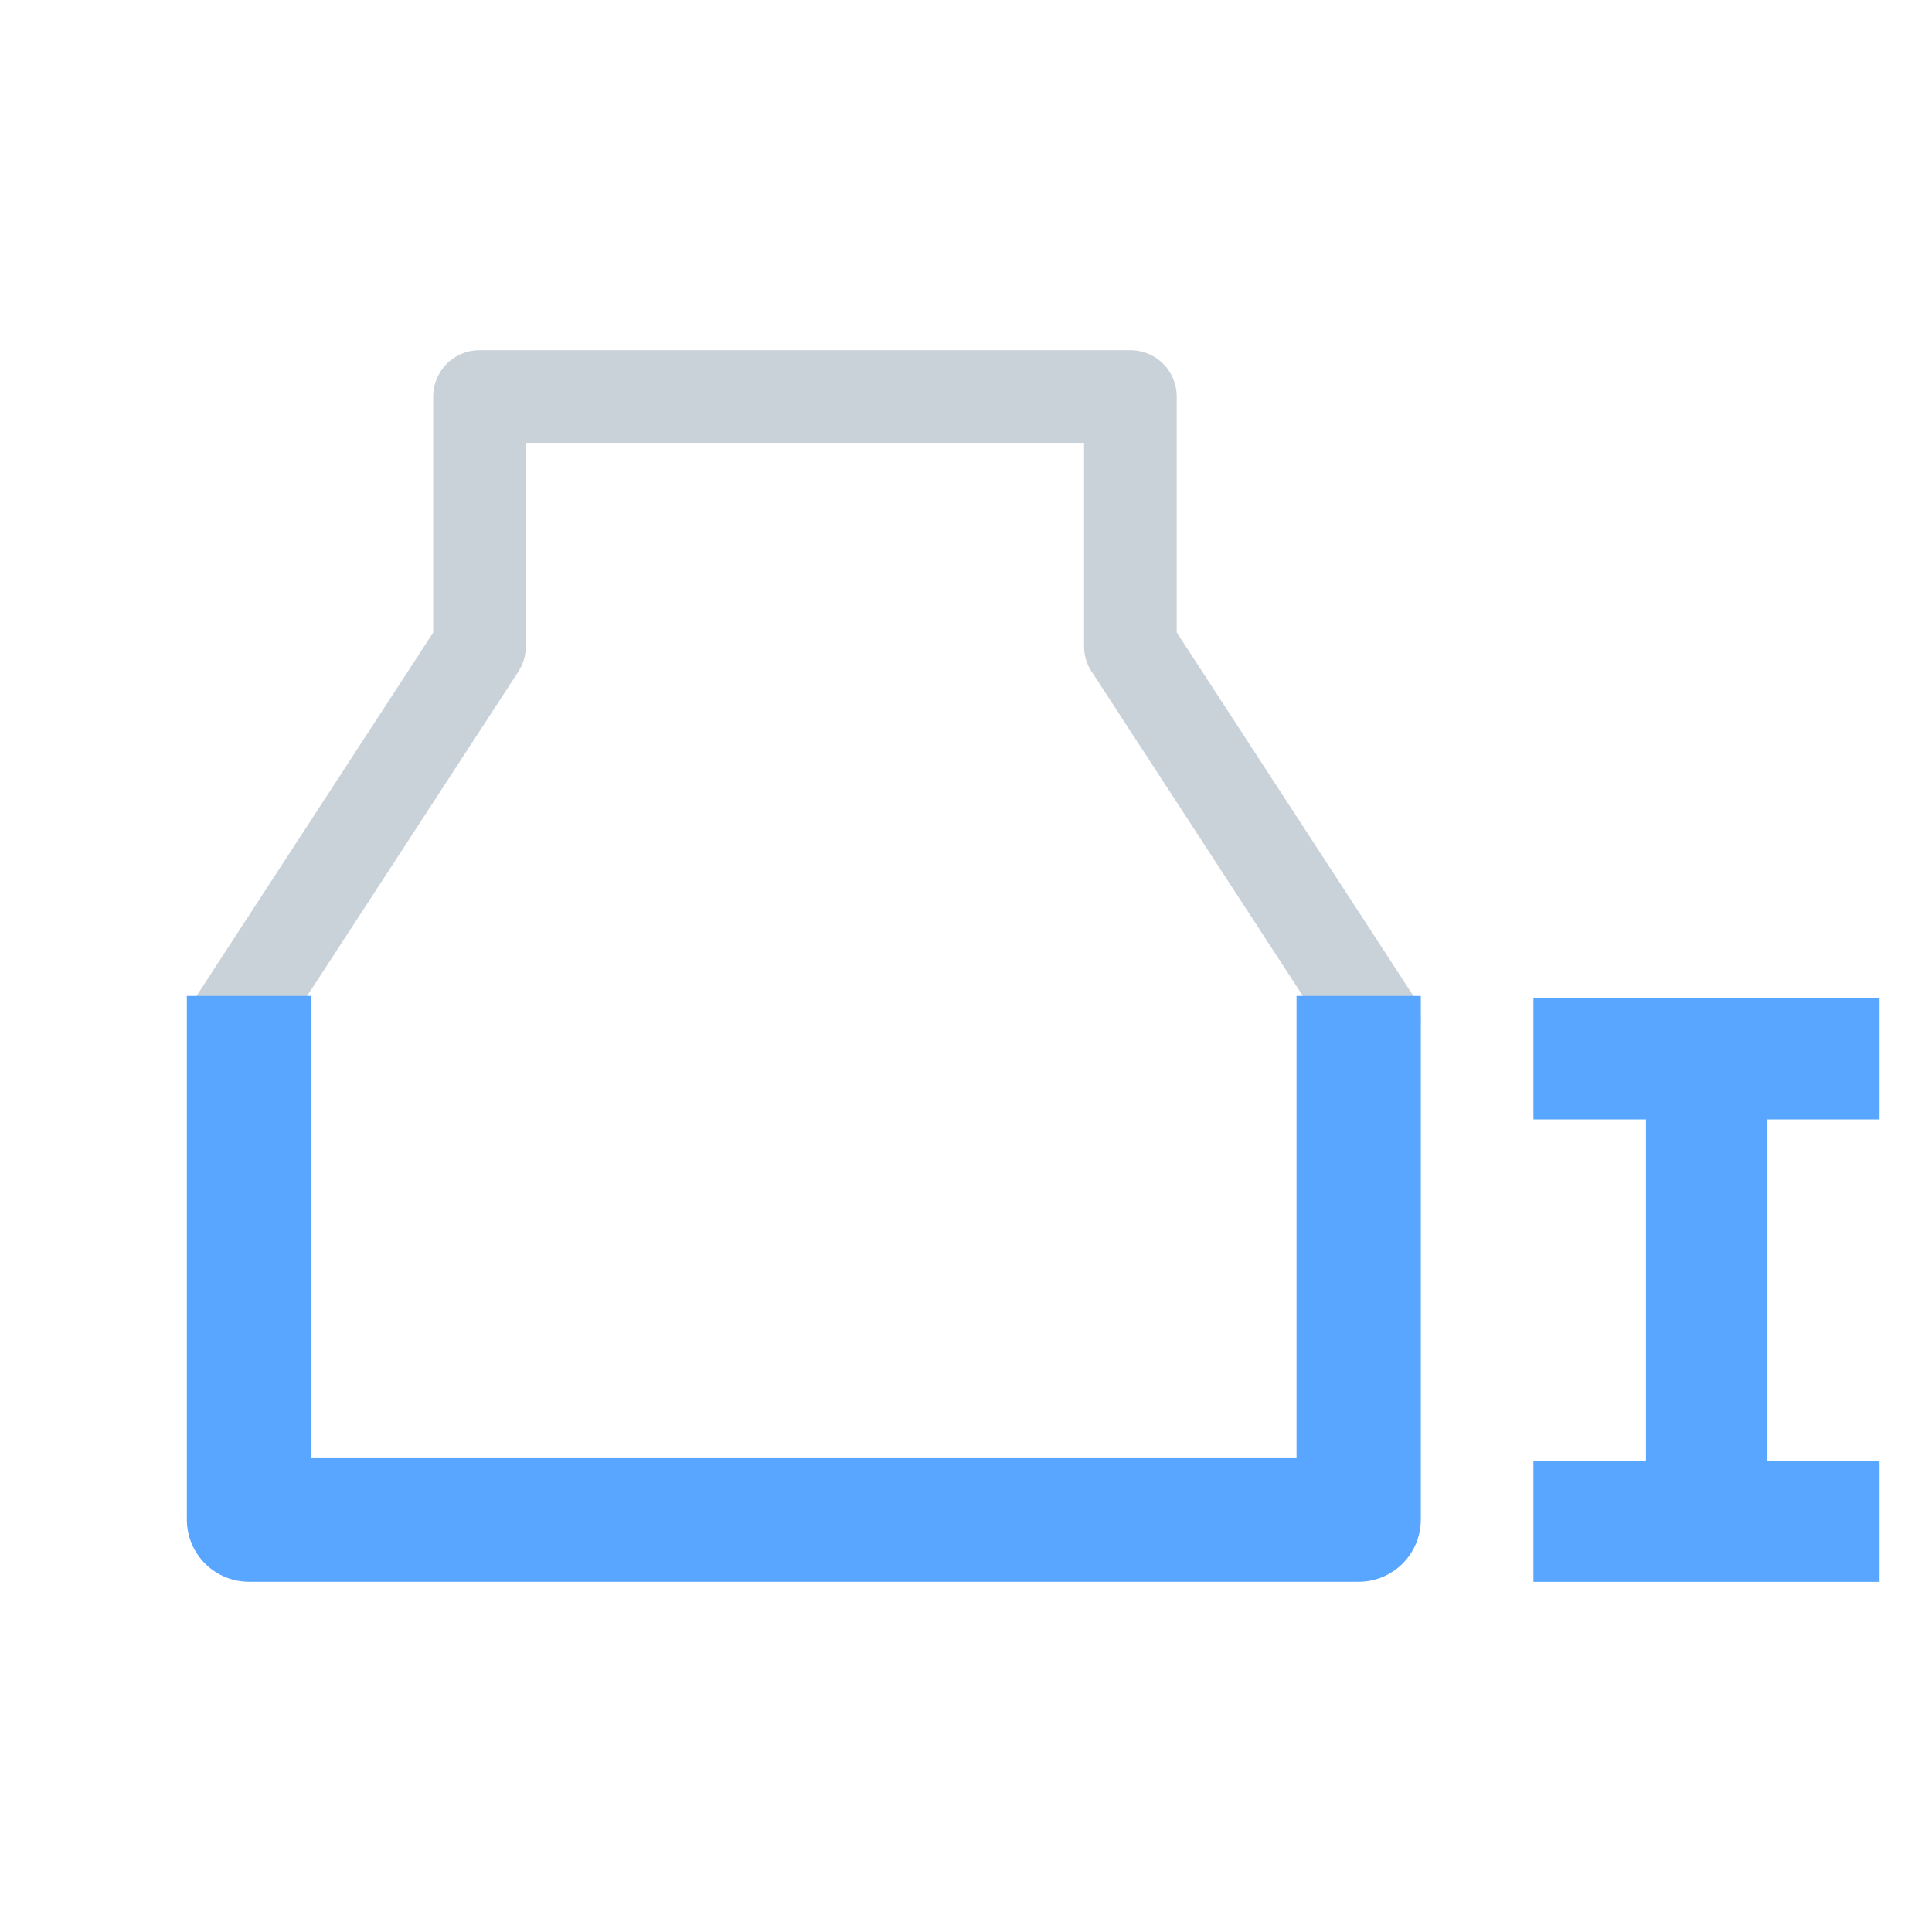
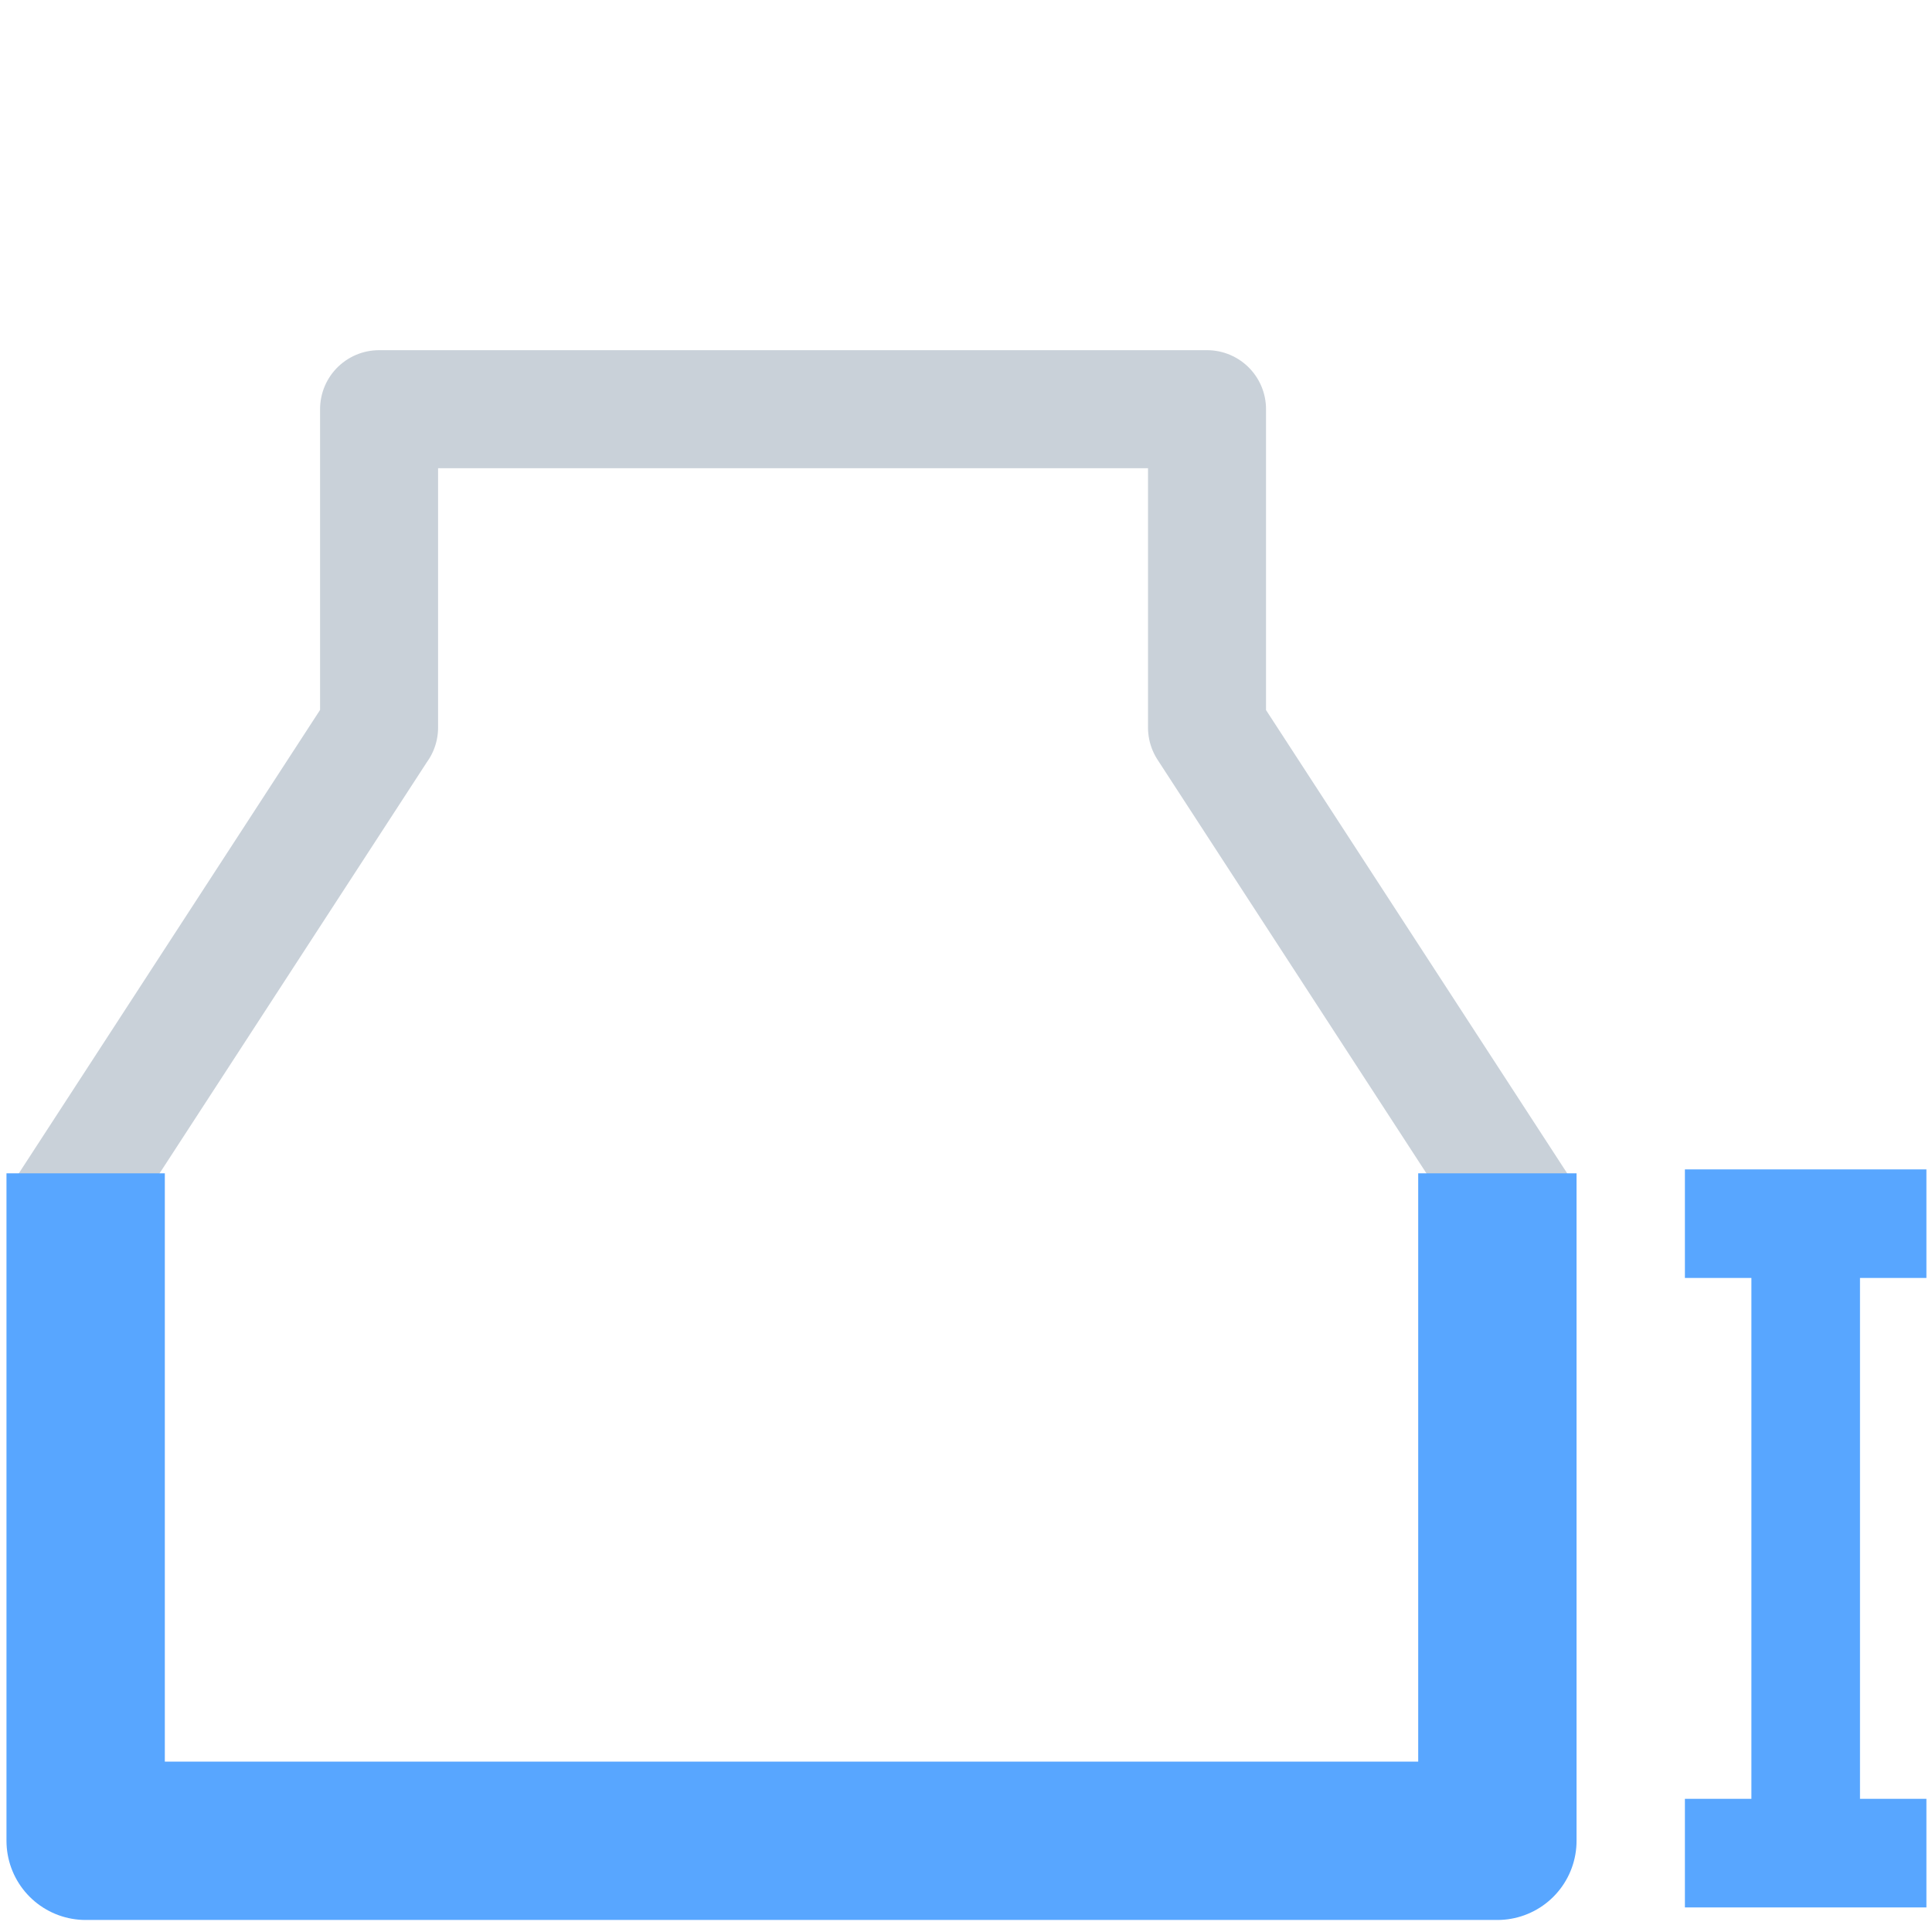
<svg xmlns="http://www.w3.org/2000/svg" width="24" height="24" viewBox="0 0 24 24" fill="none" version="1.1" id="svg3">
  <defs id="defs3" />
-   <path d="M 5.957,8.029 V 4.926 h 8.085 v 3.103 m -8.085,0 -3.032,4.655 M 14.043,8.029 17.074,12.683" stroke="#c9d1d9" stroke-width="1.151" stroke-linecap="round" stroke-linejoin="round" id="path1" />
-   <path d="m 3.093,13.144 v 5.733 H 16.878 v -5.733" stroke="#58a6ff" stroke-width="1.544" stroke-linecap="square" stroke-linejoin="round" id="path2" />
-   <path d="m 21.199,13.154 v 5.744 m -1.398,-5.744 h 2.796 m -2.796,5.744 h 2.796" stroke="#58a6ff" stroke-width="1.504" stroke-linecap="square" stroke-linejoin="round" id="path3" />
+   <path d="M 4.709,9.038 V 5.083 H 14.994 v 3.955 m -10.286,0 L 0.851,14.971 m 14.143,-5.933 3.857,5.933" stroke="#c9d1d9" stroke-width="1.466" stroke-linecap="round" stroke-linejoin="round" id="path1" />
+   <path d="m 1.064,15.559 v 7.308 H 18.601 v -7.308" stroke="#58a6ff" stroke-width="1.967" stroke-linecap="square" stroke-linejoin="round" id="path2" />
+   <path d="m 22.431,15.201 v 7.819 m -0.826,-7.819 h 1.651 m -1.651,7.819 h 1.651" stroke="#58a6ff" stroke-width="1.349" stroke-linecap="square" stroke-linejoin="round" id="path3" />
</svg>
